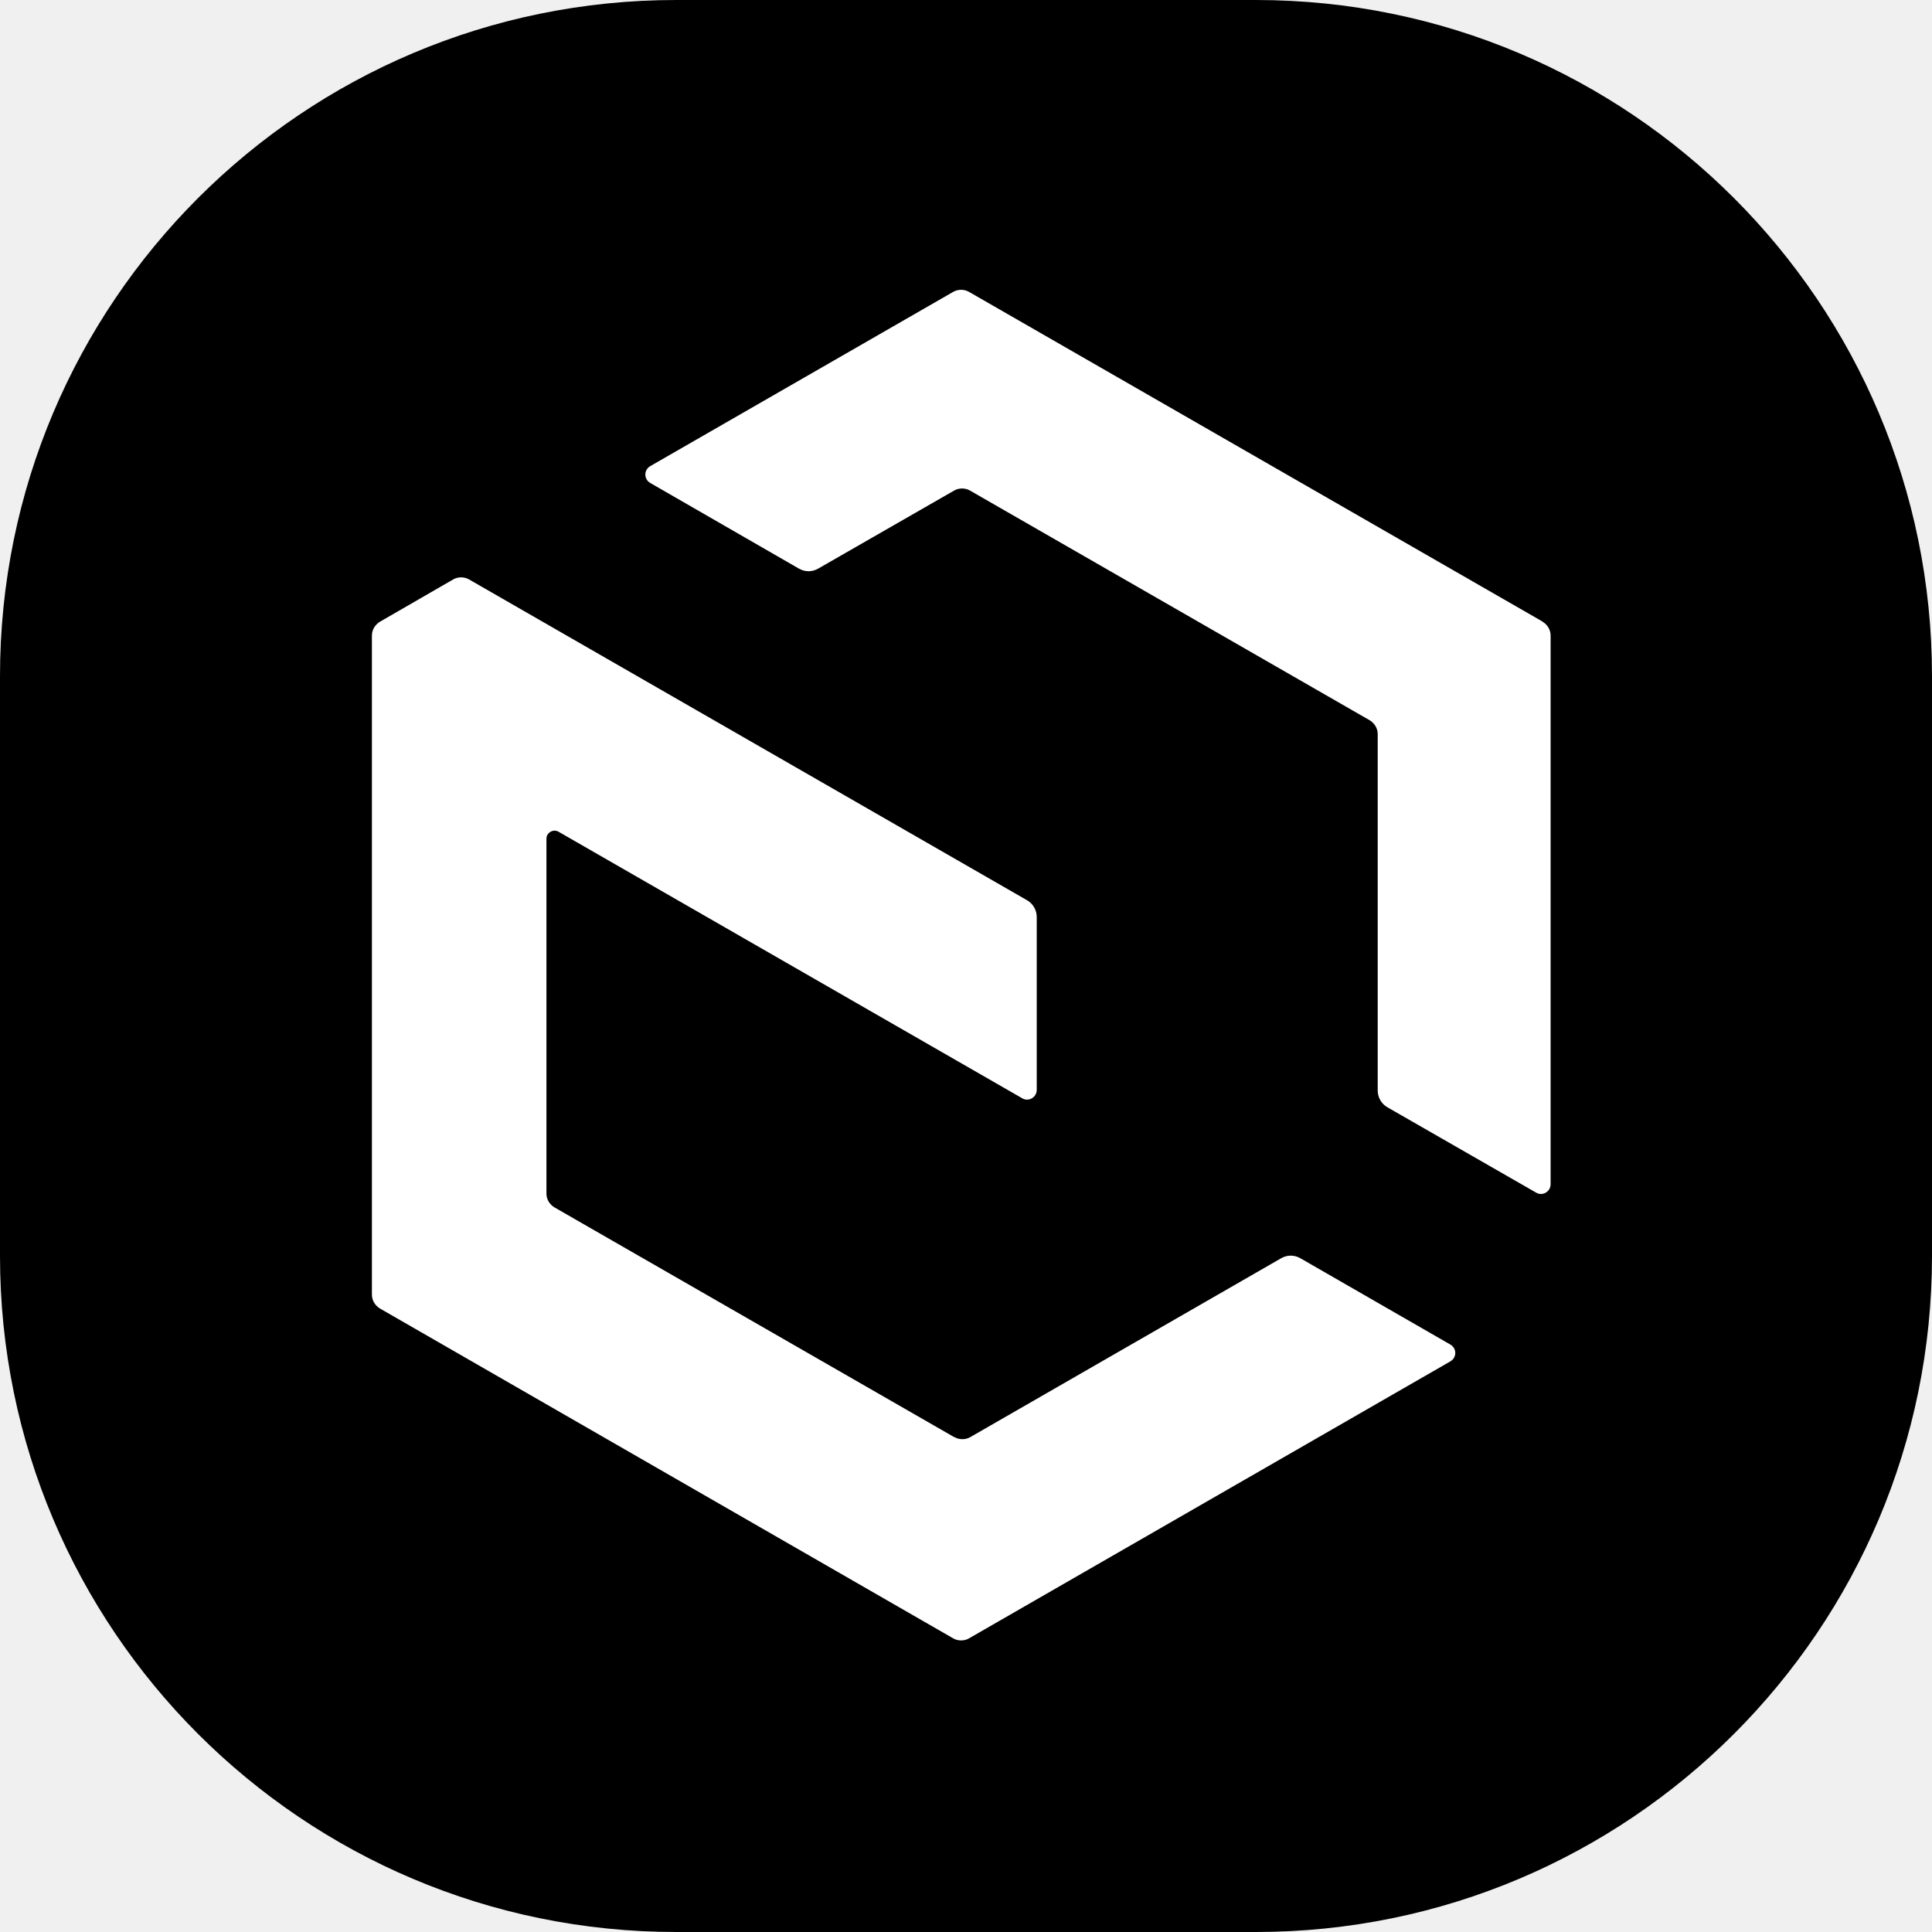
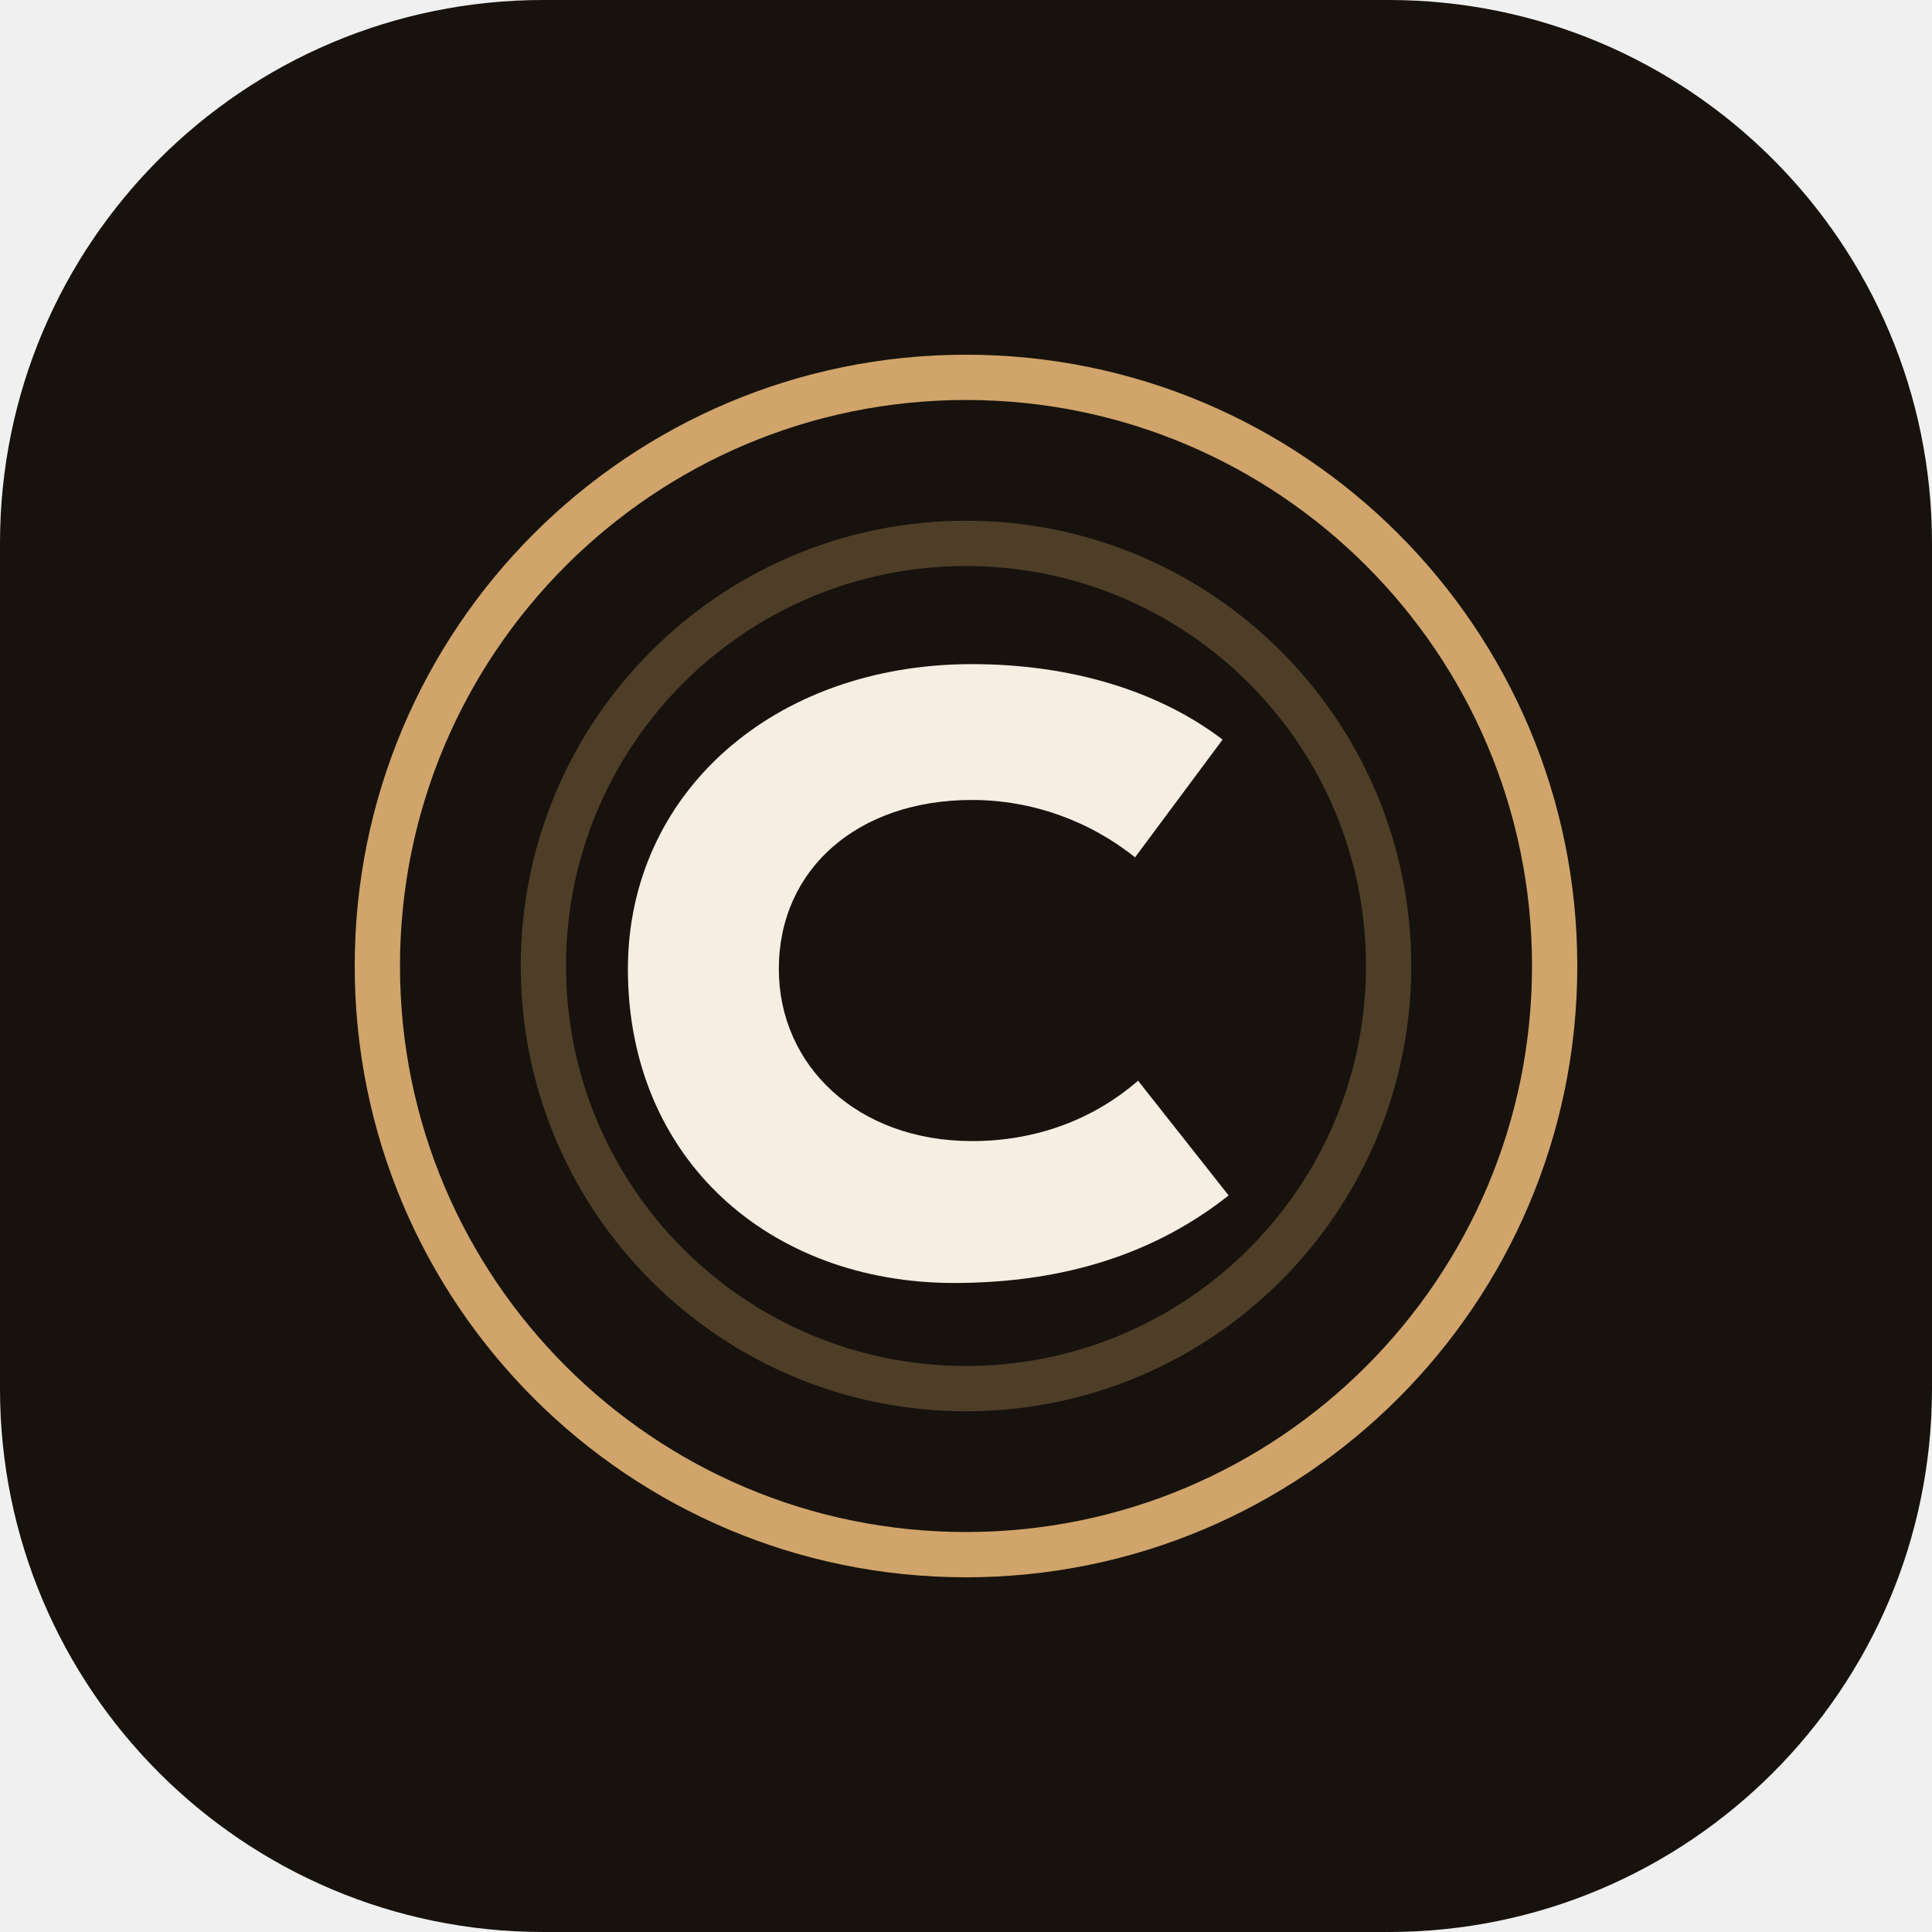
- <svg xmlns="http://www.w3.org/2000/svg" version="1.1" width="1000" height="1000">
-   <style>
-     #light-icon {
-       display: inline;
-     }
-     #dark-icon {
-       display: none;
-     }
- 
-     @media (prefers-color-scheme: dark) {
-       #light-icon {
-         display: none;
-       }
-       #dark-icon {
-         display: inline;
-       }
-     }
-   </style>
-   <g id="light-icon">
-     <svg version="1.1" width="1000" height="1000">
-       <g clip-path="url(#SvgjsClipPath1059)">
-         <rect width="1000" height="1000" fill="#000000" />
-         <g transform="matrix(5,0,0,5,192.5,150)">
-           <svg version="1.1" width="123" height="140">
-             <svg width="123" height="140" viewBox="0 0 123 140" fill="none">
-               <path d="M60.257 118.758L18.904 94.992C18.402 94.692 18.067 94.158 18.067 93.558V56.825C18.067 56.192 18.77 55.792 19.305 56.092L67.316 83.692C67.986 84.092 68.822 83.592 68.822 82.825V64.925C68.822 64.225 68.454 63.558 67.818 63.192L10.071 29.992C9.569 29.692 8.9 29.692 8.398 29.992L0.836 34.358C0.335 34.658 0 35.192 0 35.792V104.025C0 104.625 0.335 105.158 0.836 105.458L60.157 139.592C60.658 139.892 61.328 139.892 61.829 139.592L111.647 110.925C112.317 110.525 112.317 109.592 111.647 109.192L96.123 100.258C95.487 99.892 94.751 99.892 94.116 100.258L61.963 118.758C61.461 119.058 60.792 119.058 60.29 118.758H60.257Z" fill="white" />
-               <path d="M121.149 34.325L61.829 0.225C61.328 -0.075 60.658 -0.075 60.157 0.225L28.807 18.258C28.138 18.658 28.138 19.592 28.807 19.992L44.197 28.858C44.833 29.225 45.569 29.225 46.205 28.858L60.257 20.792C60.759 20.492 61.428 20.492 61.93 20.792L103.283 44.558C103.785 44.858 104.12 45.392 104.12 45.992V82.892C104.12 83.592 104.488 84.258 105.123 84.625L120.514 93.458C121.183 93.858 122.019 93.358 122.019 92.592V35.792C122.019 35.192 121.685 34.658 121.183 34.358L121.149 34.325Z" fill="white" />
-             </svg>
-           </svg>
-         </g>
-       </g>
-       <defs>
-         <clipPath id="SvgjsClipPath1059">
-           <rect width="1000" height="1000" x="0" y="0" rx="350" ry="350" />
-         </clipPath>
-       </defs>
-     </svg>
-   </g>
-   <g id="dark-icon">
-     <svg version="1.1" width="1000" height="1000">
-       <g clip-path="url(#SvgjsClipPath1060)">
-         <rect width="1000" height="1000" fill="#000000" />
-         <g transform="matrix(5,0,0,5,192.5,150)">
-           <svg version="1.1" width="123" height="140">
-             <svg width="123" height="140" viewBox="0 0 123 140" fill="none">
-               <path d="M60.257 118.758L18.904 94.992C18.402 94.692 18.067 94.158 18.067 93.558V56.825C18.067 56.192 18.77 55.792 19.305 56.092L67.316 83.692C67.986 84.092 68.822 83.592 68.822 82.825V64.925C68.822 64.225 68.454 63.558 67.818 63.192L10.071 29.992C9.569 29.692 8.9 29.692 8.398 29.992L0.836 34.358C0.335 34.658 0 35.192 0 35.792V104.025C0 104.625 0.335 105.158 0.836 105.458L60.157 139.592C60.658 139.892 61.328 139.892 61.829 139.592L111.647 110.925C112.317 110.525 112.317 109.592 111.647 109.192L96.123 100.258C95.487 99.892 94.751 99.892 94.116 100.258L61.963 118.758C61.461 119.058 60.792 119.058 60.29 118.758H60.257Z" fill="white" />
-               <path d="M121.149 34.325L61.829 0.225C61.328 -0.075 60.658 -0.075 60.157 0.225L28.807 18.258C28.138 18.658 28.138 19.592 28.807 19.992L44.197 28.858C44.833 29.225 45.569 29.225 46.205 28.858L60.257 20.792C60.759 20.492 61.428 20.492 61.93 20.792L103.283 44.558C103.785 44.858 104.12 45.392 104.12 45.992V82.892C104.12 83.592 104.488 84.258 105.123 84.625L120.514 93.458C121.183 93.858 122.019 93.358 122.019 92.592V35.792C122.019 35.192 121.685 34.658 121.183 34.358L121.149 34.325Z" fill="white" />
-             </svg>
-           </svg>
-         </g>
-       </g>
-       <defs>
-         <clipPath id="SvgjsClipPath1060">
-           <rect width="1000" height="1000" x="0" y="0" rx="350" ry="350" />
-         </clipPath>
-       </defs>
-     </svg>
-   </g>
+ <svg xmlns="http://www.w3.org/2000/svg" width="64" height="64" viewBox="0 0 64 64" fill="none">
+   <rect width="64" height="64" rx="18" fill="#17120D" />
+   <circle cx="32" cy="32" r="19.5" stroke="#D0A46A" stroke-width="1.5" />
+   <circle cx="32" cy="32" r="14" stroke="#D0A46A" stroke-opacity="0.3" stroke-width="1.5" />
+   <path d="M40.5 24.5C38.4 22.9 35.5 22 32.2 22C25.6 22 20.8 26.3 20.8 32.1C20.8 38.4 25.5 42.5 31.6 42.5C35.3 42.5 38.3 41.5 40.7 39.6L37.7 35.8C36.2 37.1 34.3 37.8 32.2 37.8C28.4 37.8 25.8 35.3 25.8 32.1C25.8 28.8 28.4 26.5 32.2 26.5C34.2 26.5 36.1 27.2 37.6 28.4L40.5 24.5Z" fill="#F6EEE3" />
</svg>
